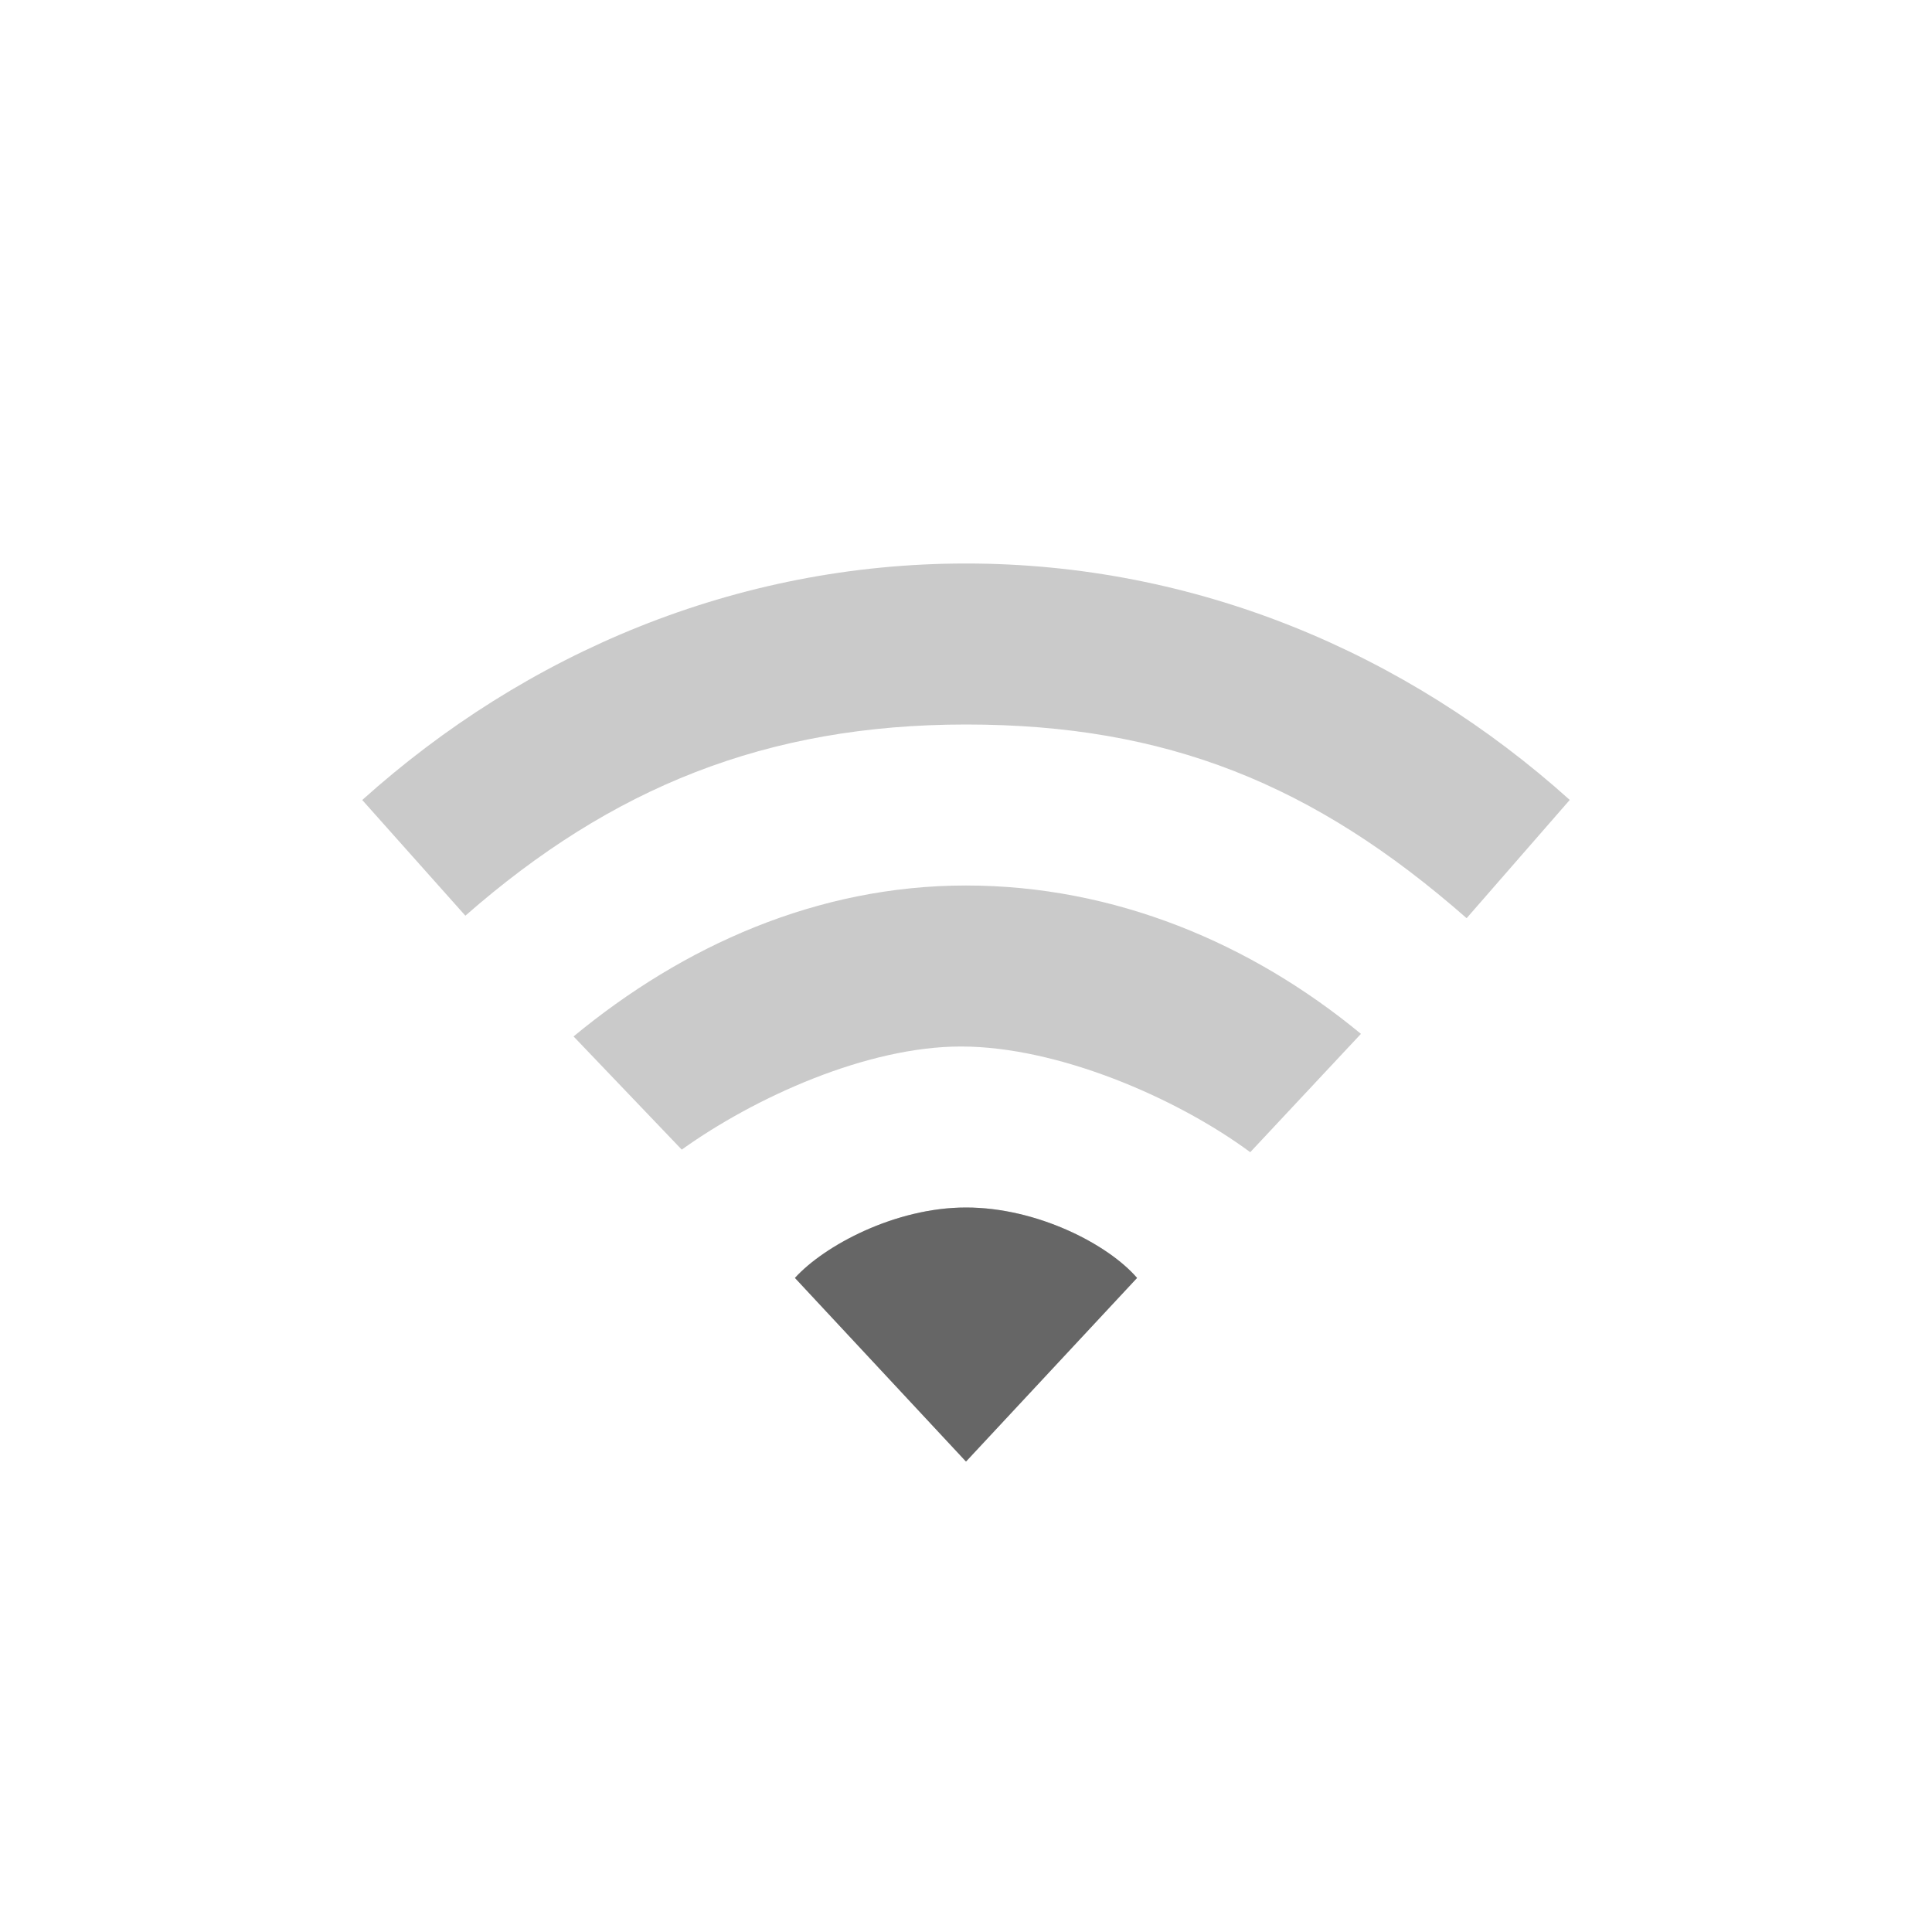
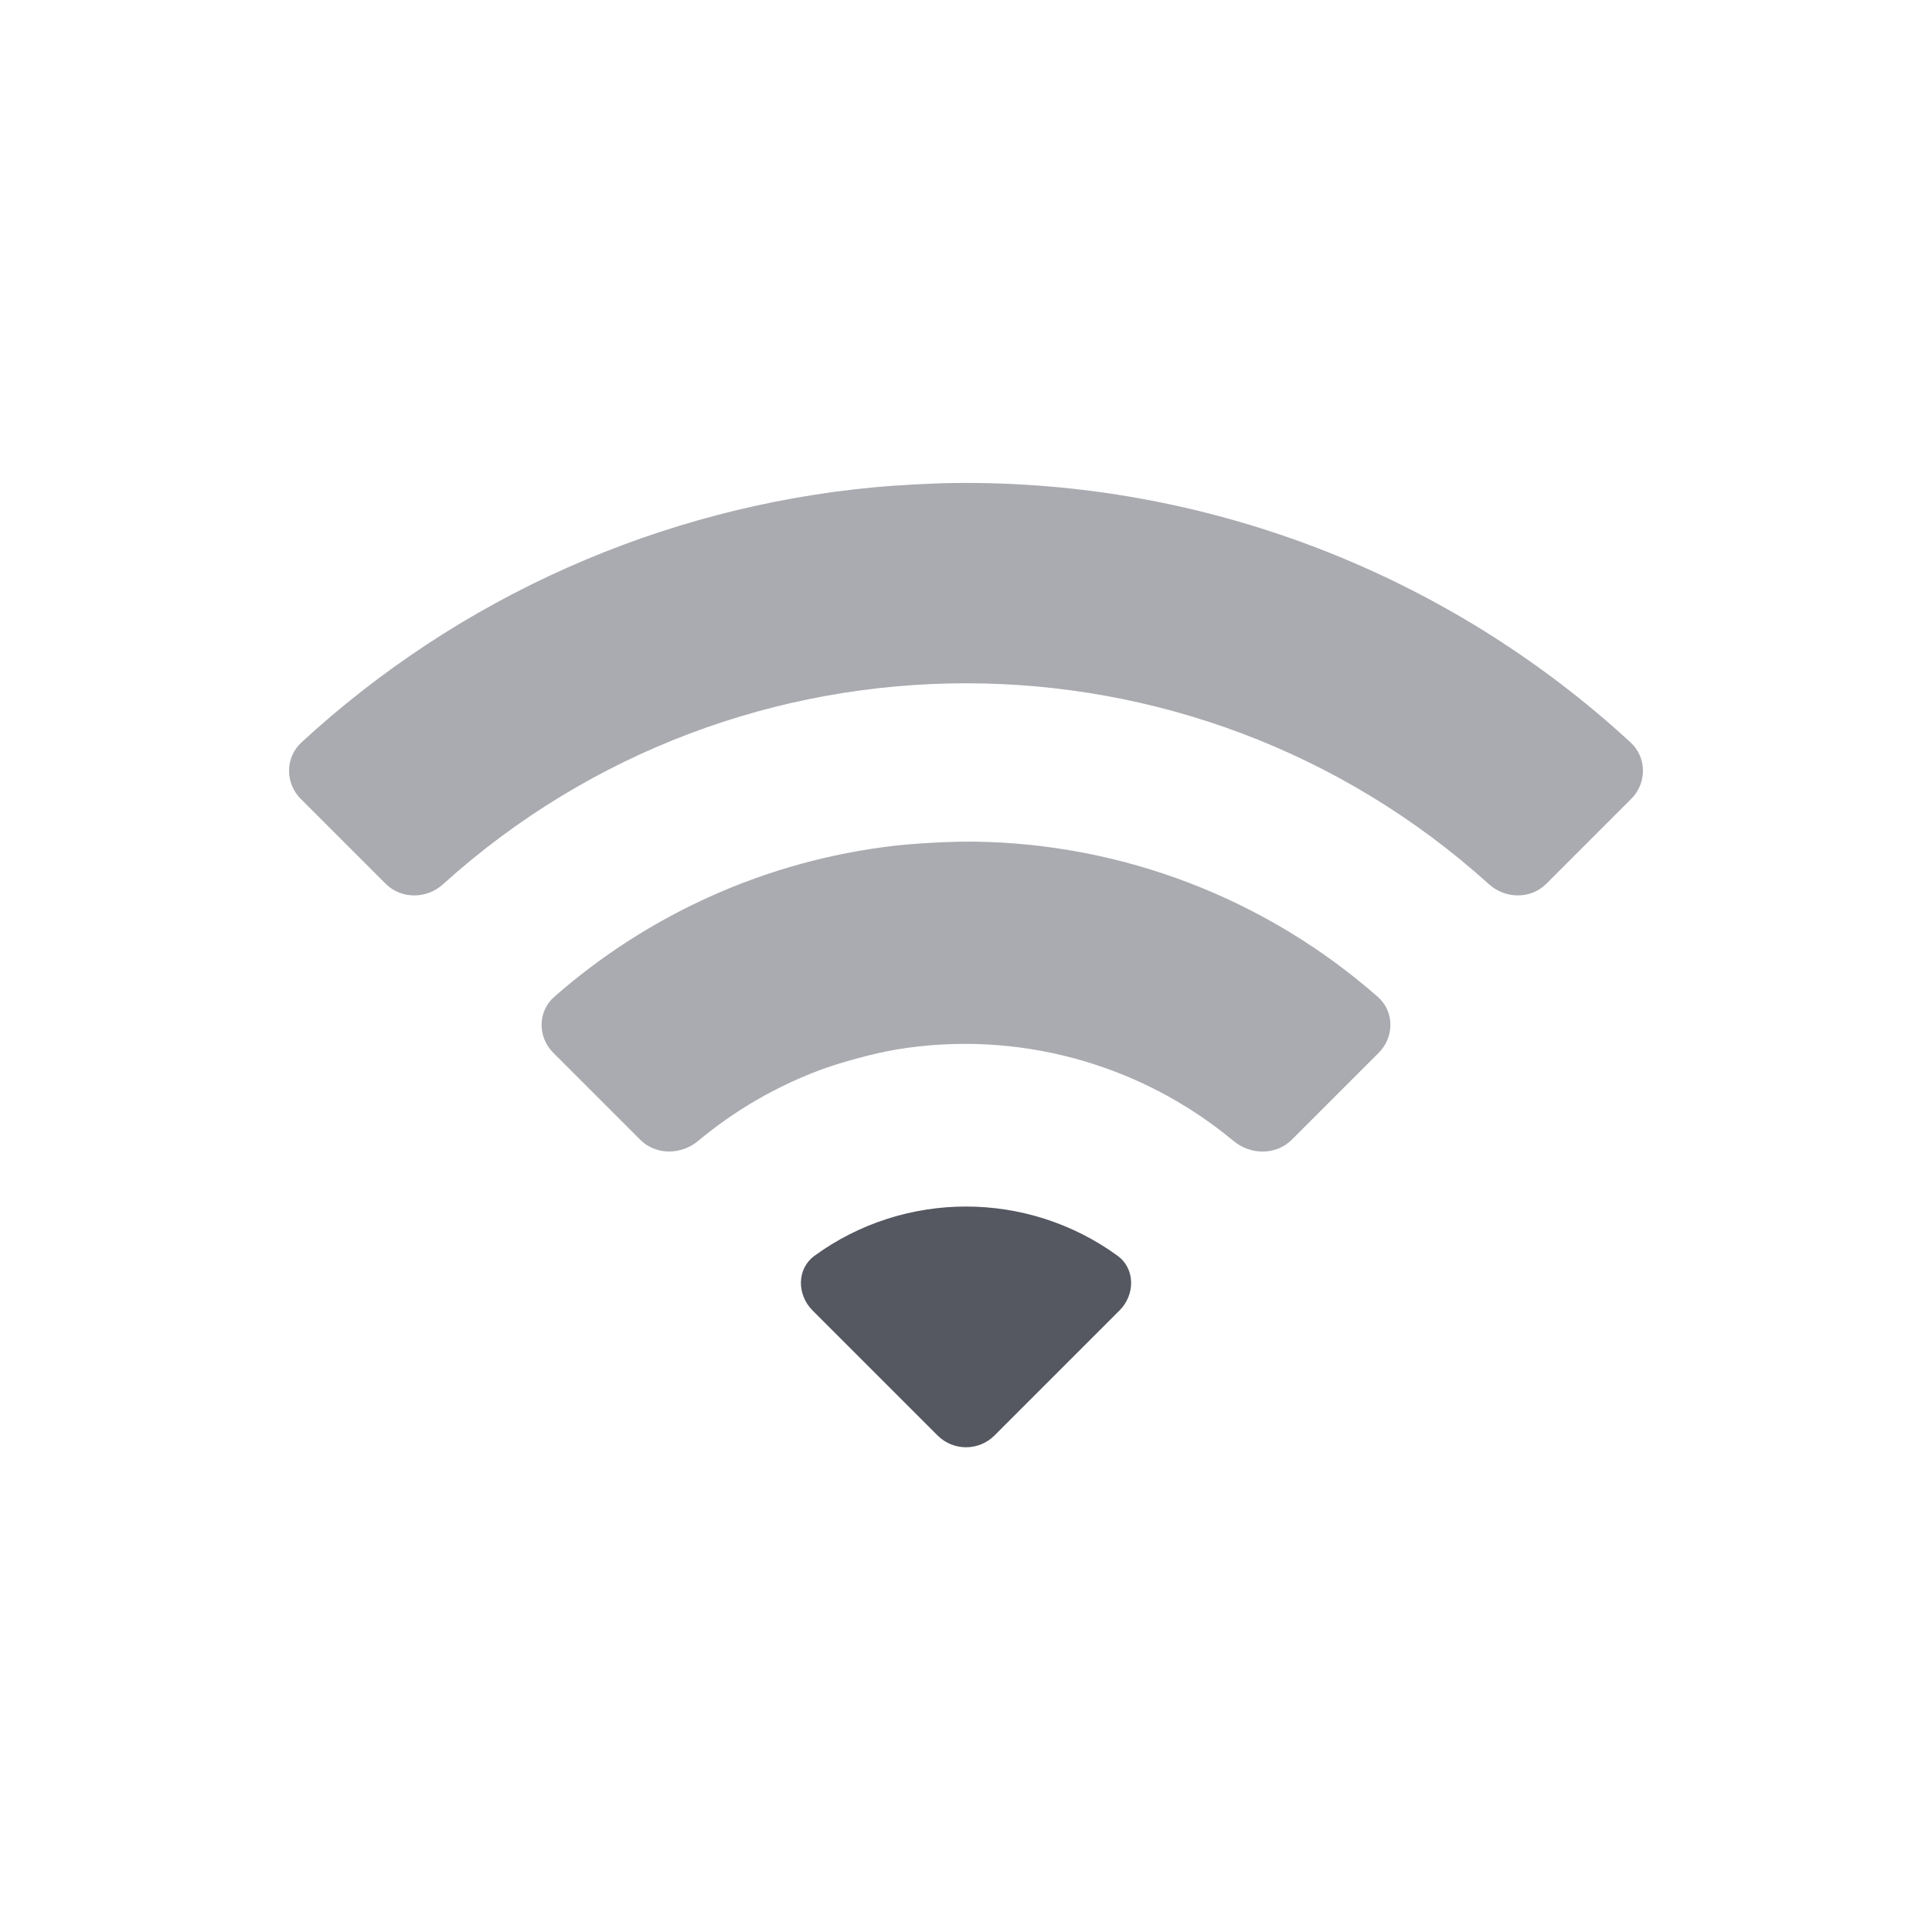
- <svg xmlns="http://www.w3.org/2000/svg" height="24" width="24">
-   <g transform="translate(-673 15)">
-     <path color="#000" d="M685-8c-2.853 0-5.468 1.111-7.5 2.938l1.281 1.437C680.593-5.213 682.514-6 685.001-6c2.486 0 4.32.74 6.218 2.406l1.281-1.469C690.47-6.889 687.854-8 685-8zm0 4c-1.848 0-3.514.75-4.875 1.875l1.344 1.406c.906-.649 2.299-1.281 3.469-1.281 1.198 0 2.674.634 3.593 1.313l1.375-1.47C688.546-3.28 686.848-4 685-4zm0 4c-.884 0-1.765.477-2.125.875L685 3.156l2.125-2.281C686.765.457 685.884 0 685 0z" fill="#666" opacity=".35" overflow="visible" style="marker:none" />
-     <path color="#000" d="M685 0c-.884 0-1.765.477-2.125.875L685 3.156l2.125-2.281C686.765.457 685.884 0 685 0z" fill="#666" overflow="visible" style="marker:none" />
-   </g>
+ <svg xmlns="http://www.w3.org/2000/svg" height="24" width="24" version="1.1" id="svg6" xml:space="preserve">
+   <defs id="defs10" />
+   <path style="fill:#555761;stroke-width:0.28;-inkscape-stroke:none;stop-color:#000000" d="m 12,14.988 c -0.661,1.2e-5 -1.322,0.204 -1.881,0.611 -0.223,0.163 -0.221,0.484 -0.025,0.68 l 1.553,1.553 a 0.5,0.5 0 0 0 0.707,0 l 1.553,-1.553 c 0.195,-0.195 0.198,-0.517 -0.025,-0.68 C 13.322,15.192 12.661,14.988 12,14.988 Z" id="path1919" />
+   <path id="path1917" style="fill:#555761;stroke-width:0.28;-inkscape-stroke:none;stop-color:#000000;opacity:0.5" d="M 11.861 6 C 11.585 6.003 11.138 6.027 10.863 6.053 C 8.207 6.302 5.706 7.415 3.744 9.223 C 3.541 9.41 3.541 9.729 3.736 9.924 L 4.789 10.977 C 4.984 11.172 5.299 11.17 5.504 10.984 C 9.188 7.656 14.812 7.656 18.496 10.984 C 18.701 11.169 19.016 11.172 19.211 10.977 L 20.264 9.924 C 20.459 9.729 20.459 9.41 20.256 9.223 C 17.971 7.118 14.968 5.964 11.861 6 z M 12.094 10.455 C 11.818 10.452 11.37 10.476 11.096 10.508 C 9.535 10.691 8.066 11.346 6.885 12.383 C 6.677 12.565 6.678 12.883 6.873 13.078 L 7.953 14.158 C 8.148 14.353 8.462 14.349 8.674 14.172 C 9.121 13.798 9.629 13.503 10.174 13.297 C 10.432 13.199 10.864 13.082 11.137 13.037 C 12.631 12.79 14.16 13.206 15.324 14.174 C 15.536 14.35 15.852 14.353 16.047 14.158 L 17.127 13.078 C 17.322 12.883 17.323 12.565 17.115 12.383 C 15.725 11.162 13.944 10.477 12.094 10.455 z " />
</svg>
